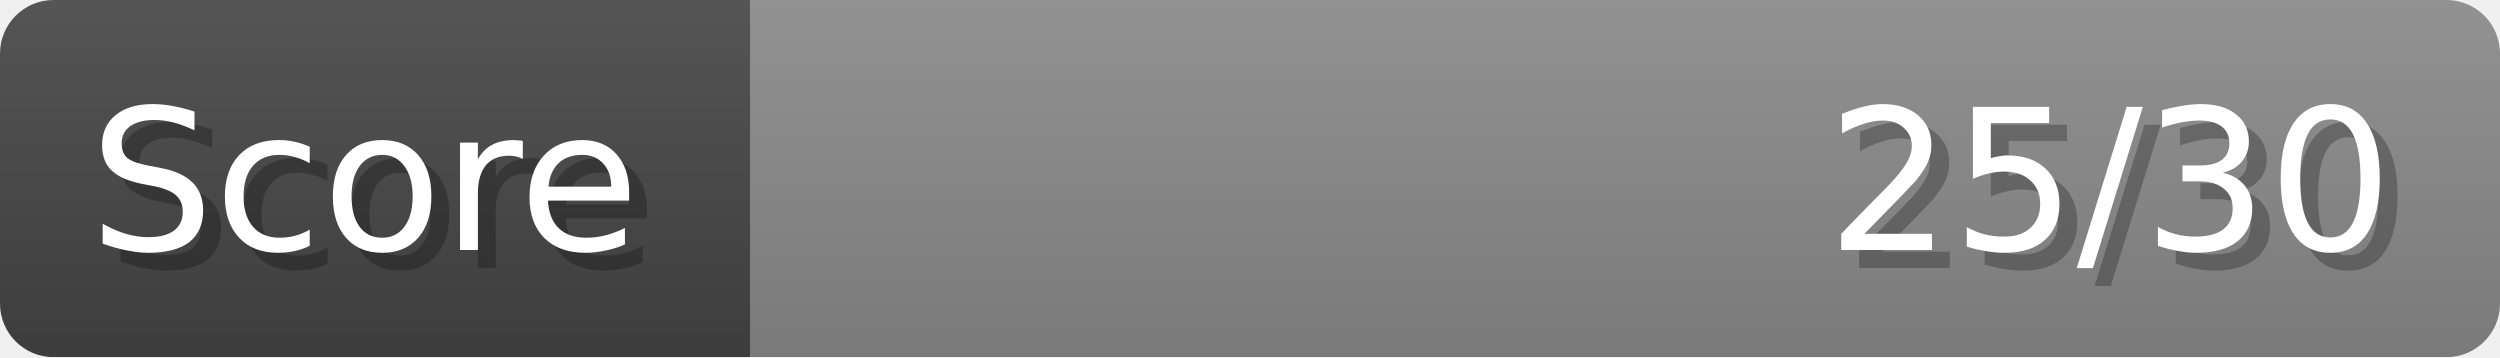
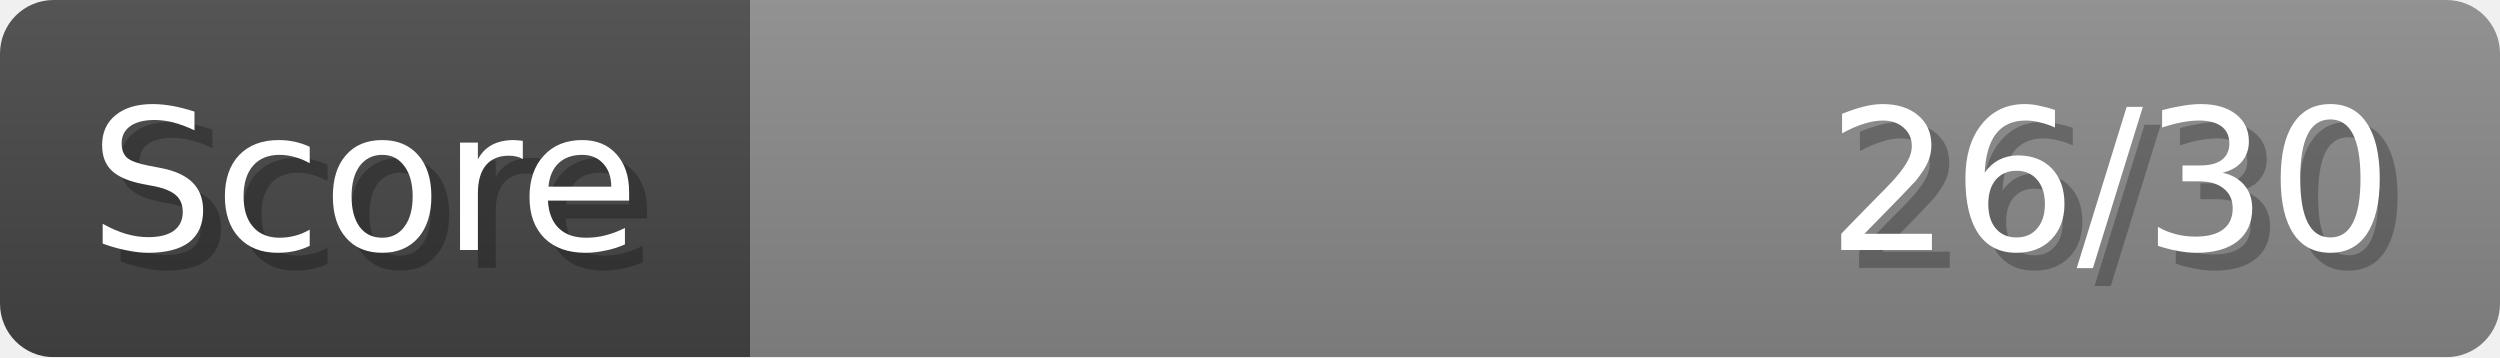
- <svg xmlns="http://www.w3.org/2000/svg" width="140px" height="20px" role="img" aria-label="Score: 25/30">
+ <svg xmlns="http://www.w3.org/2000/svg" width="140px" height="20px" role="img" aria-label="Score: 26/30">
  <linearGradient id="a" x2="0" y2="100%">
    <stop offset="0" stop-opacity=".1" stop-color="#EEE" />
    <stop offset="1" stop-opacity=".1" />
  </linearGradient>
  <mask id="m">
    <rect width="100%" height="100%" rx="3" fill="#FFF" />
  </mask>
  <g mask="url(#m)">
    <rect x="0" y="0" width="42" height="20" fill="#444" />
    <svg x="42" y="0" width="98" height="20">
      <rect width="100%" height="100%" fill="#888888" />
      <rect width="0%" height="100%" fill="#33CC11" transform="">
-         <animate attributeName="width" begin="0.5s" dur="600ms" from="0%" to="83%" repeatCount="1" fill="freeze" calcMode="spline" keyTimes="0; 1" keySplines="0.3, 0.61, 0.355, 1" />
+         <animate attributeName="width" begin="0.5s" dur="600ms" from="0%" to="86%" repeatCount="1" fill="freeze" calcMode="spline" keyTimes="0; 1" keySplines="0.3, 0.61, 0.355, 1" />
      </rect>
    </svg>
    <rect width="140" height="20" fill="url(#a)" />
  </g>
  <g aria-hidden="true" font-size="11" font-family="Verdana, DejaVu Sans, sans-serif" fill="#FFFFFF">
    <text x="6" y="15" fill="#000" opacity="0.25">Score</text>
    <text x="5" y="14">Score</text>
-     <text x="135" y="15" fill="#000" opacity="0.25" text-anchor="end">25/30</text>
-     <text x="134" y="14" text-anchor="end">25/30</text>
+     <text x="135" y="15" fill="#000" opacity="0.25" text-anchor="end">26/30</text>
+     <text x="134" y="14" text-anchor="end">26/30</text>
  </g>
</svg>
